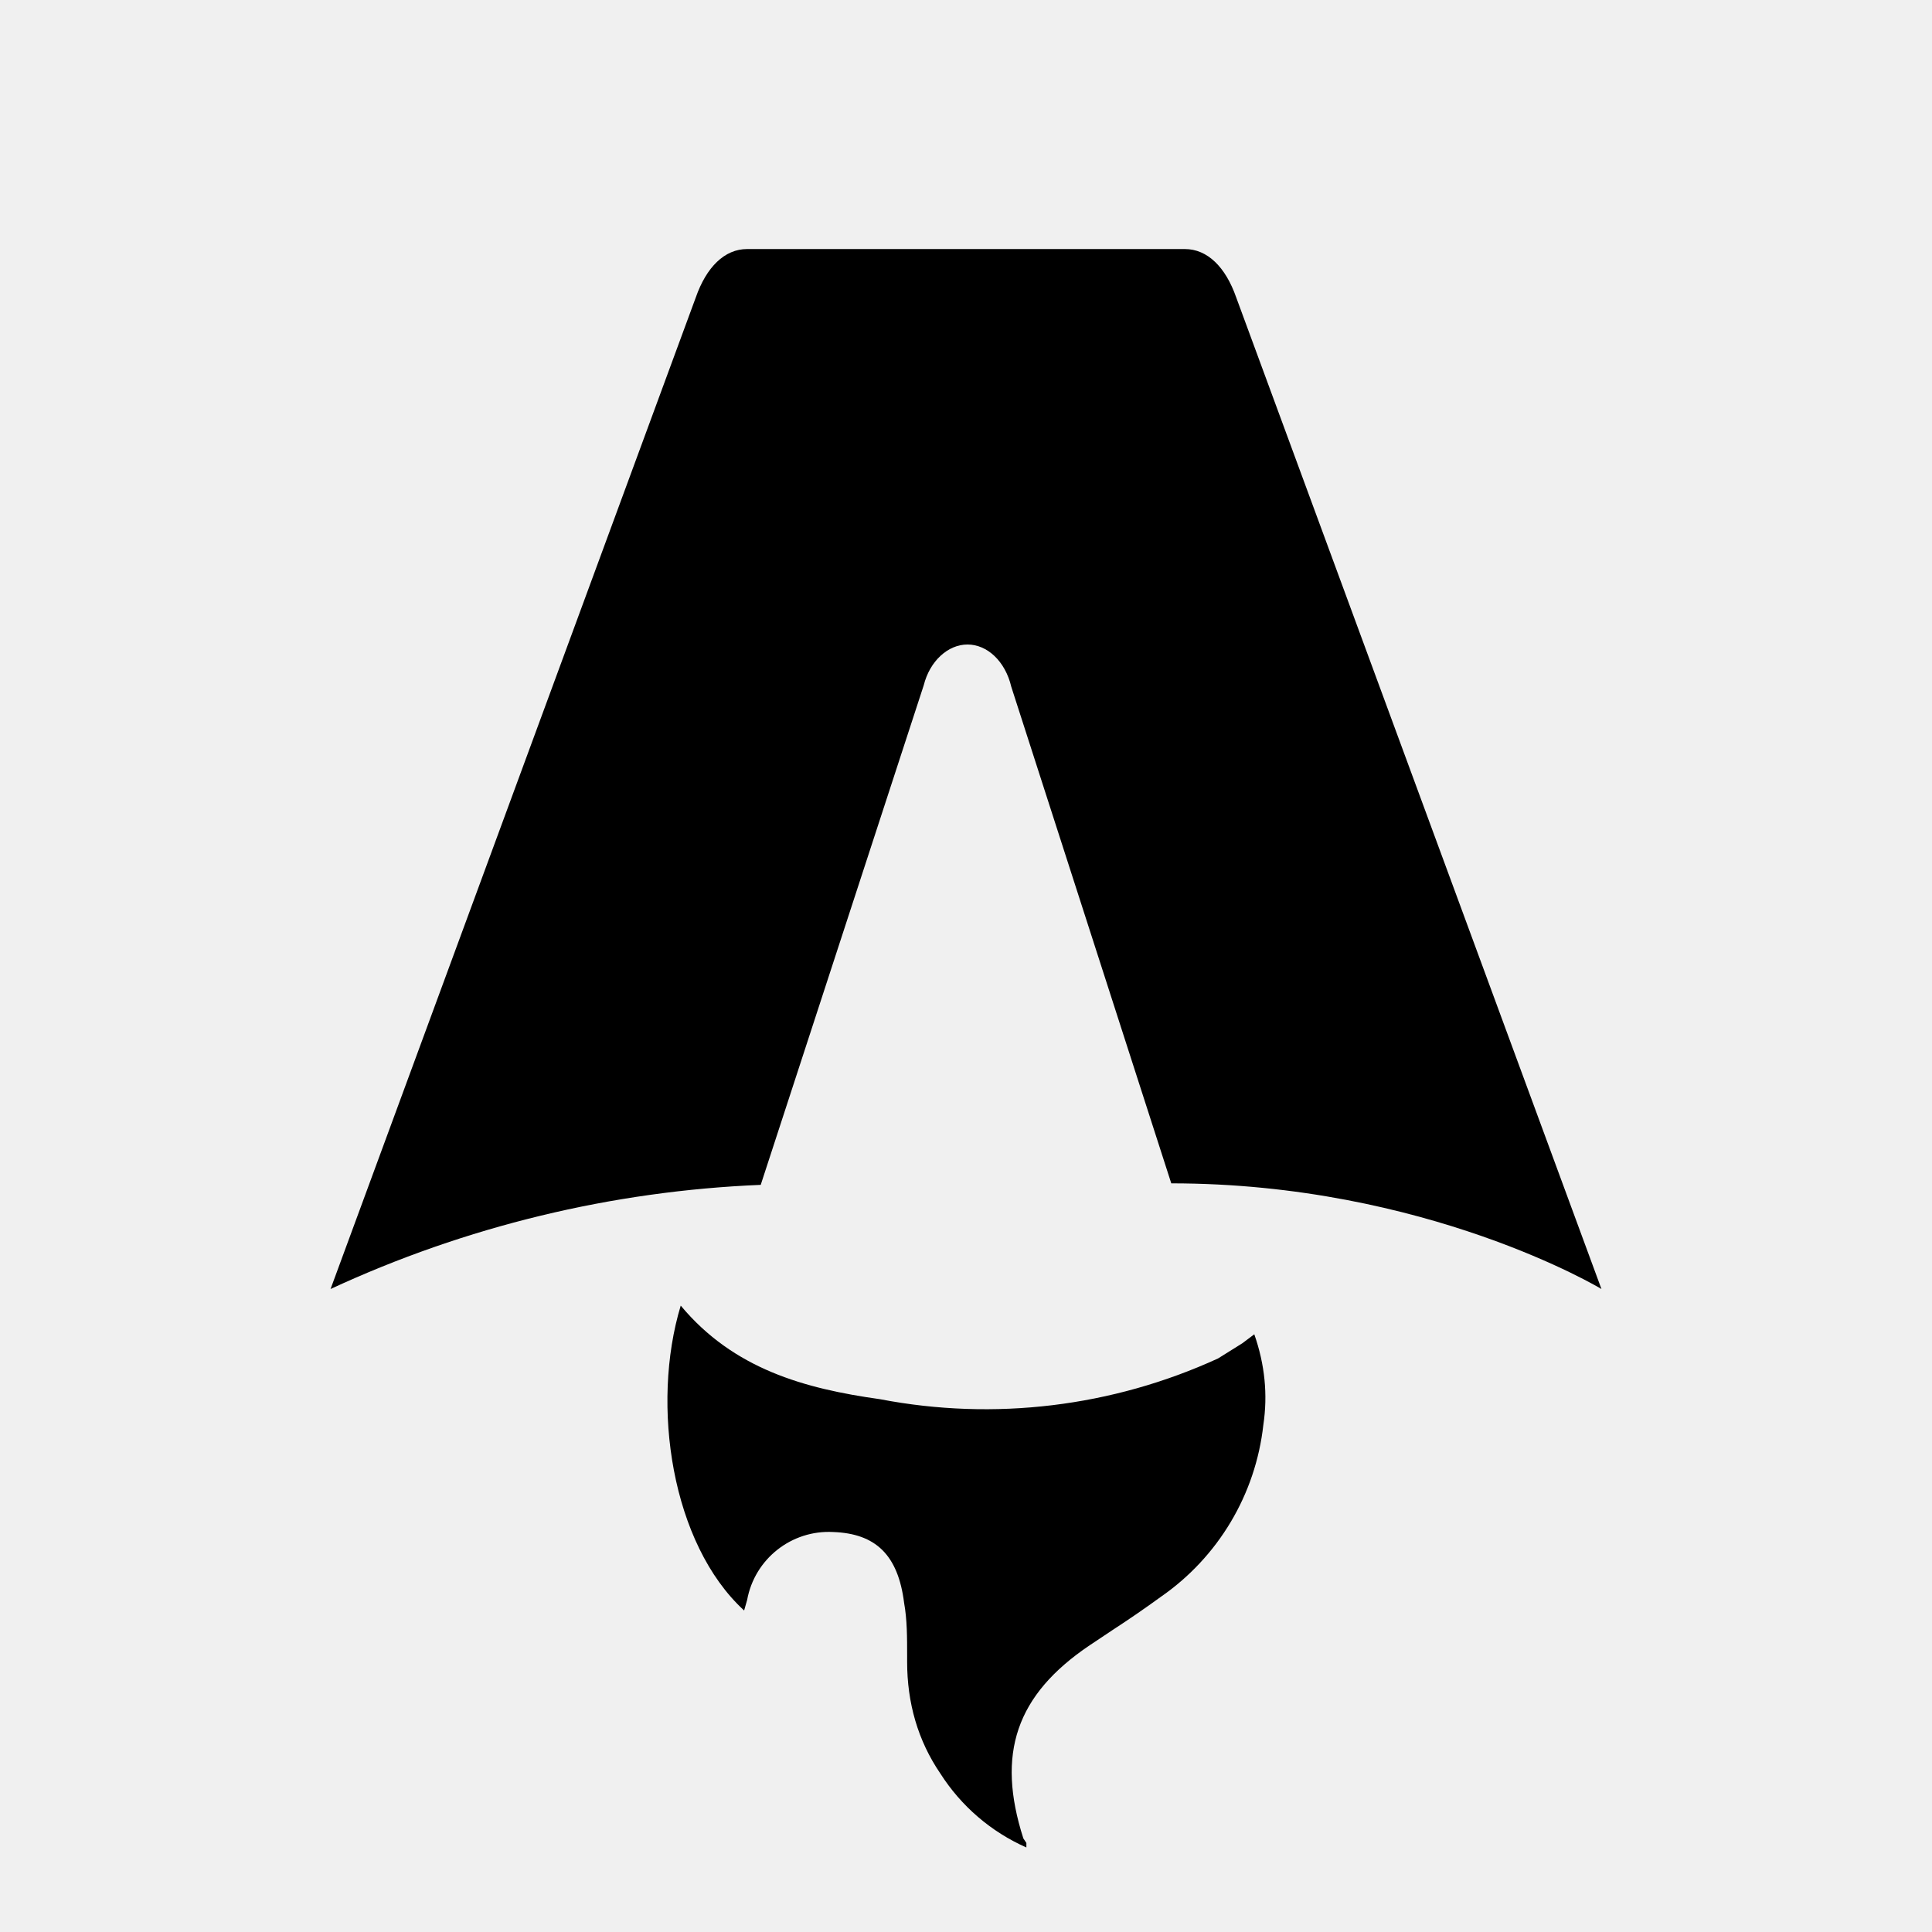
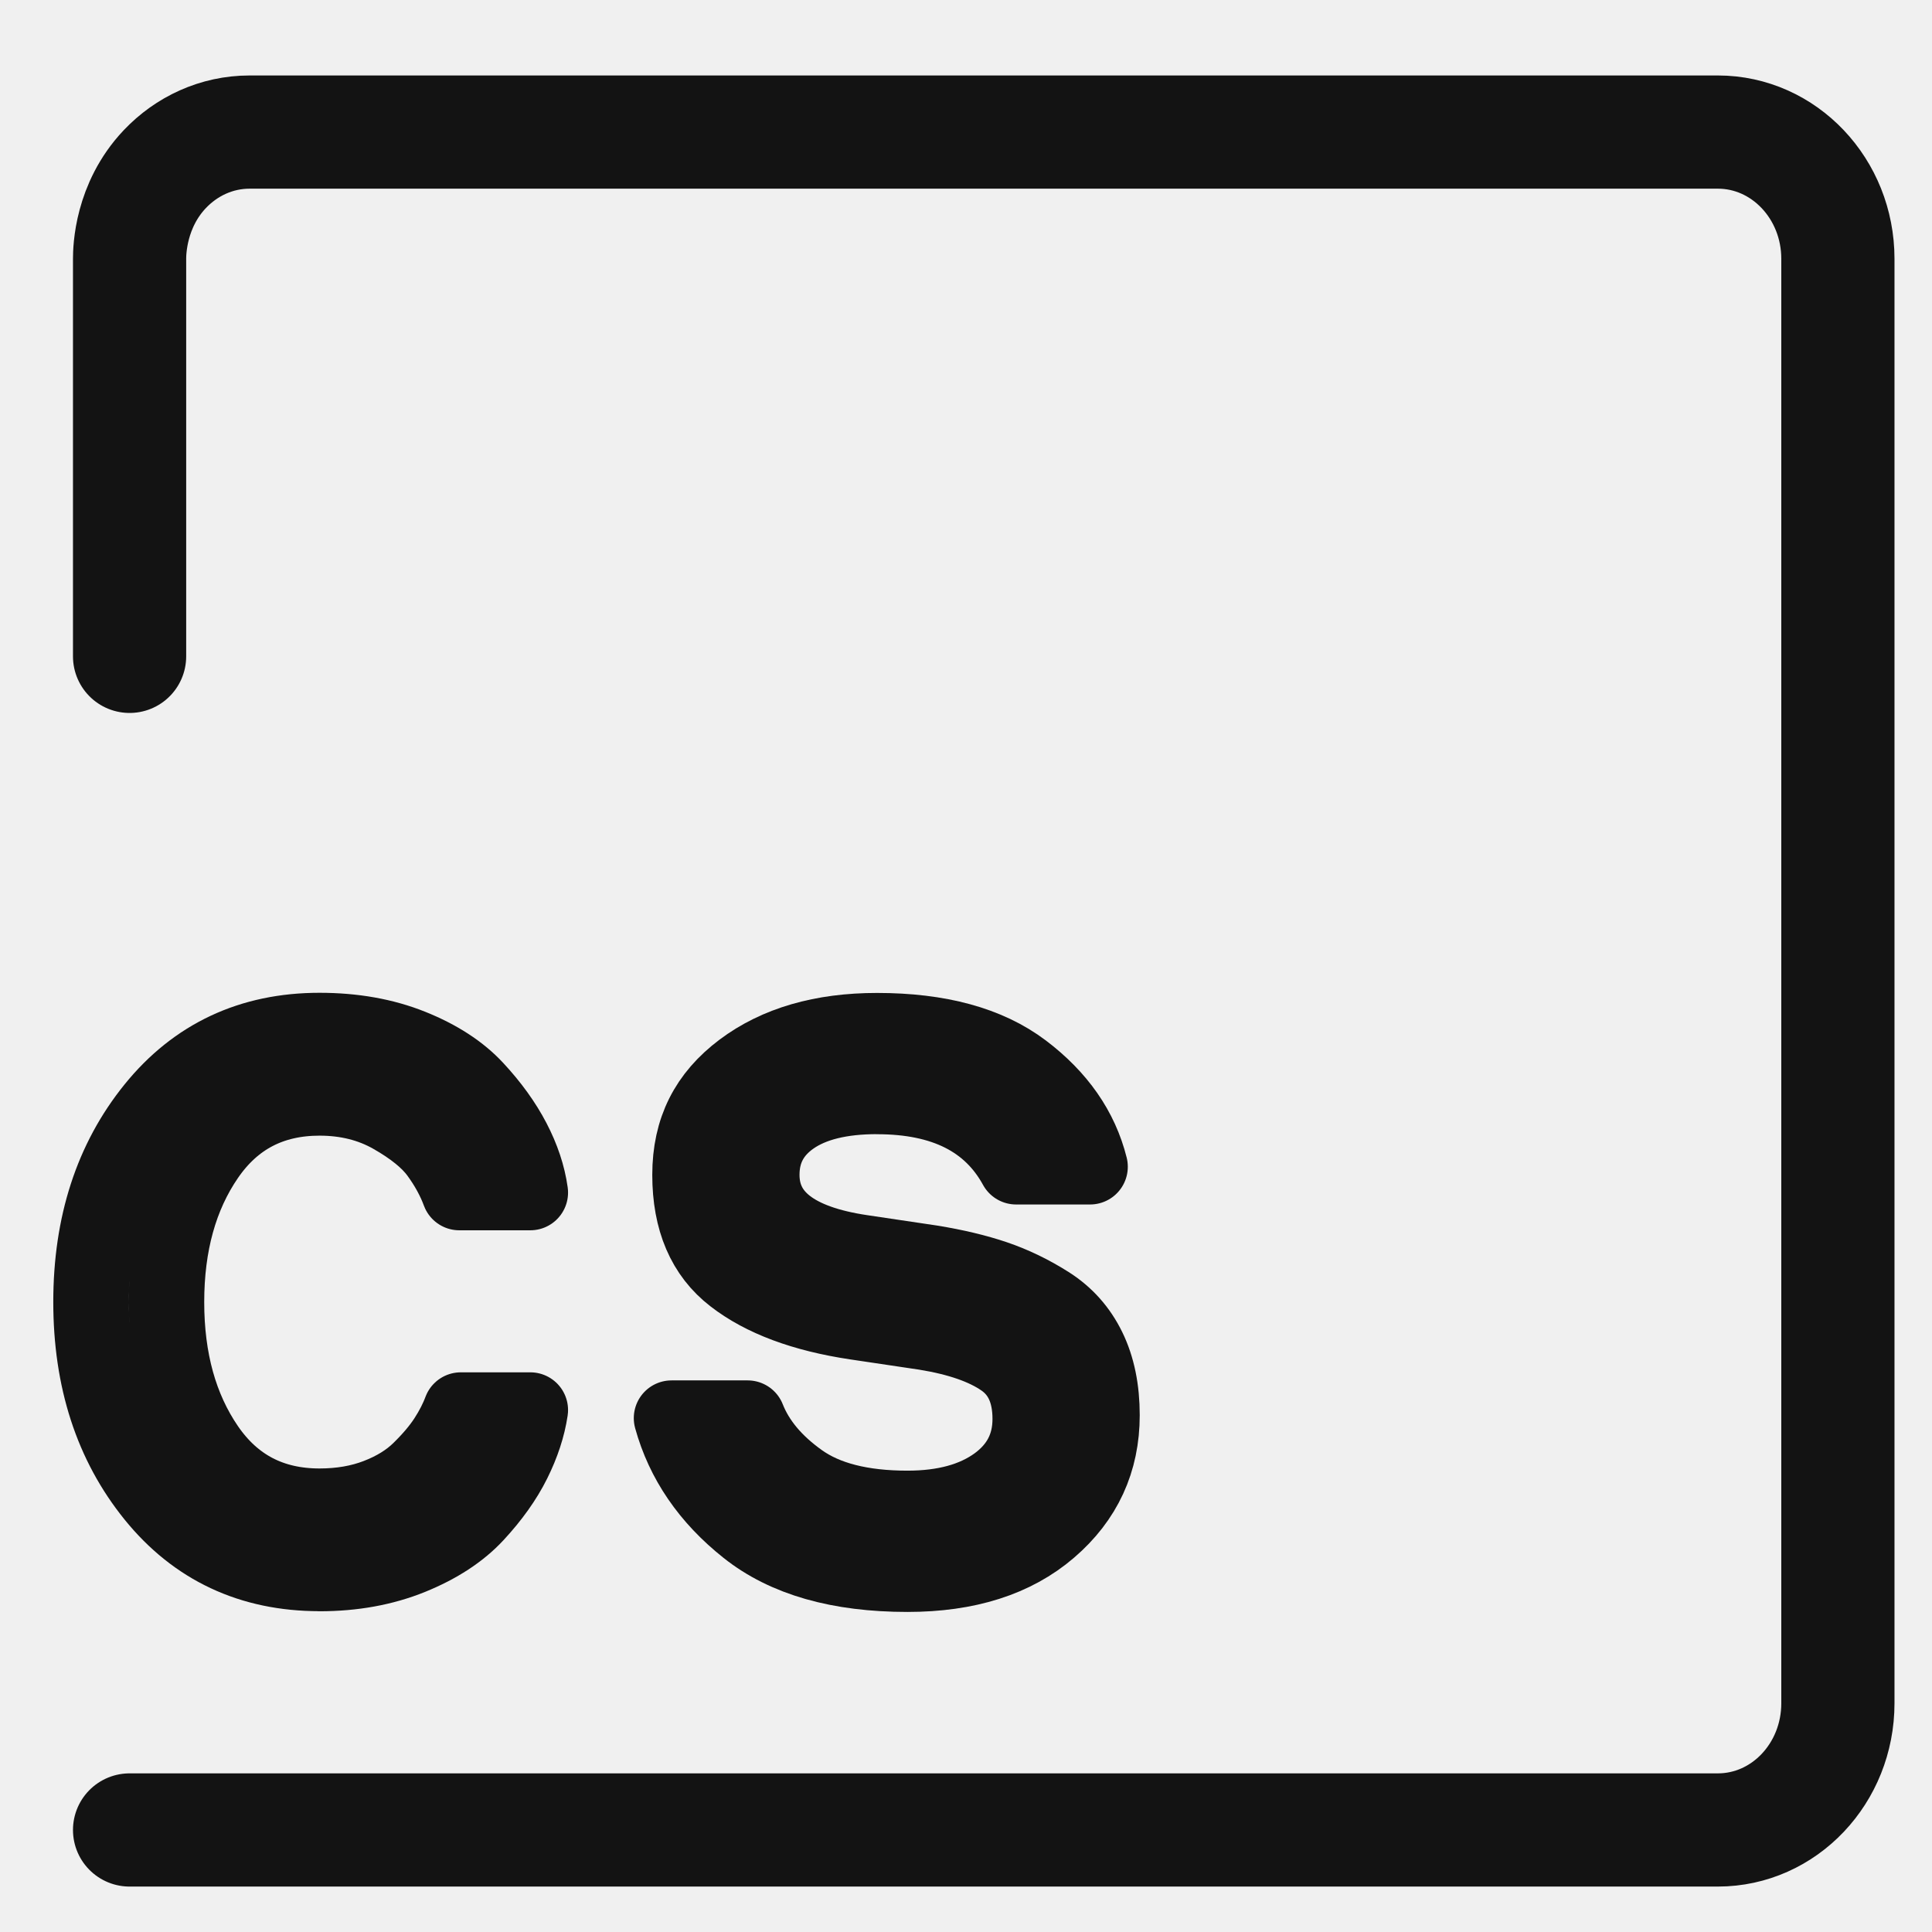
- <svg xmlns="http://www.w3.org/2000/svg" fill="none" viewBox="0 0 128 128">
-   <path d="M50.4 78.5a75.1 75.1 0 0 0-28.5 6.9l24.2-65.7c.7-2 1.9-3.2 3.4-3.2h29c1.5 0 2.7 1.2 3.4 3.2l24.2 65.7s-11.6-7-28.5-7L67 45.5c-.4-1.7-1.6-2.8-2.9-2.8-1.3 0-2.5 1.1-2.9 2.7L50.4 78.5Zm-1.1 28.2Zm-4.2-20.2c-2 6.6-.6 15.8 4.2 20.2a17.5 17.5 0 0 1 .2-.7 5.5 5.5 0 0 1 5.7-4.5c2.8.1 4.3 1.5 4.7 4.7.2 1.1.2 2.3.2 3.5v.4c0 2.7.7 5.2 2.2 7.4a13 13 0 0 0 5.7 4.9v-.3l-.2-.3c-1.8-5.6-.5-9.5 4.4-12.8l1.5-1a73 73 0 0 0 3.2-2.2 16 16 0 0 0 6.8-11.4c.3-2 .1-4-.6-6l-.8.6-1.6 1a37 37 0 0 1-22.4 2.7c-5-.7-9.7-2-13.2-6.2Z" />
-   <style>
-         path { fill: #000; }
-         @media (prefers-color-scheme: dark) {
-             path { fill: #FFF; }
-         }
-     </style>
+ <svg xmlns="http://www.w3.org/2000/svg" id="Layer_1" viewBox="0 -10 256 256">
+   <path d="M17.17,76.97c0-23.28,0-29.39,0-52.67,0-1.12.11-7.07,4.66-11.88,2.88-3.04,6.86-4.92,11.25-4.92h194.54c8.79,0,15.91,7.52,15.91,16.79v191.4c0,9.28-7.12,16.79-15.91,16.79H17.17" style="fill:none; stroke:#131313; stroke-linecap:round; stroke-linejoin:bevel; stroke-width:15px;" />
+   <path d="M42.34,198.49c-9.08,0-16.4-3.43-21.95-10.29-5.55-6.86-8.33-15.42-8.33-25.68s2.78-18.82,8.33-25.68c5.55-6.86,12.87-10.29,21.95-10.29,4.51,0,8.56.72,12.15,2.16,3.59,1.44,6.43,3.28,8.53,5.54,2.09,2.25,3.74,4.54,4.95,6.86,1.21,2.32,1.98,4.62,2.3,6.91h-9.41c-.65-1.76-1.6-3.49-2.84-5.19-1.24-1.7-3.27-3.35-6.08-4.95-2.81-1.6-6.01-2.4-9.6-2.4-6.4,0-11.38,2.6-14.94,7.79-3.56,5.19-5.34,11.61-5.34,19.26s1.78,14.06,5.34,19.26c3.56,5.19,8.54,7.79,14.94,7.79,2.81,0,5.36-.44,7.64-1.32,2.29-.88,4.17-2.04,5.64-3.48,1.47-1.44,2.63-2.81,3.48-4.12.85-1.31,1.5-2.58,1.96-3.82h9.21c-.33,2.22-1.08,4.51-2.25,6.86s-2.83,4.67-4.95,6.96c-2.12,2.29-5,4.17-8.62,5.64-3.63,1.47-7.66,2.2-12.1,2.2Z" style="fill:#fff; stroke:#131313; stroke-linecap:round; stroke-linejoin:round; stroke-width:10px;" />
+   <path d="M116.23,135.28c-4.84,0-8.59.93-11.27,2.79-2.68,1.86-4.02,4.4-4.02,7.6,0,5.55,4.41,8.98,13.23,10.29l9.21,1.37c3.2.52,6.01,1.19,8.43,2.01,2.42.82,4.79,1.96,7.11,3.43,2.32,1.47,4.08,3.45,5.29,5.93,1.21,2.48,1.81,5.42,1.81,8.82,0,6.08-2.32,11.11-6.96,15.09-4.64,3.99-10.91,5.98-18.81,5.98-9.08,0-16.17-2.02-21.27-6.08-5.1-4.05-8.43-8.92-10-14.6h10.09c1.24,3.14,3.56,5.91,6.96,8.33,3.4,2.42,8.13,3.63,14.21,3.63,4.9,0,8.83-1.08,11.81-3.23,2.97-2.16,4.46-5.03,4.46-8.62s-1.21-6.22-3.63-7.89c-2.42-1.67-5.85-2.86-10.29-3.58l-9.21-1.37c-6.93-1.04-12.32-3.05-16.17-6.03-3.86-2.97-5.78-7.46-5.78-13.47s2.3-10.45,6.91-13.92c4.61-3.46,10.57-5.19,17.88-5.19,8.23,0,14.68,1.76,19.35,5.29,4.67,3.53,7.63,7.78,8.87,12.74h-9.8c-3.4-6.21-9.54-9.31-18.42-9.31Z" style="fill:#fff; stroke:#131313; stroke-linecap:round; stroke-linejoin:round; stroke-width:10px;" />
</svg>
